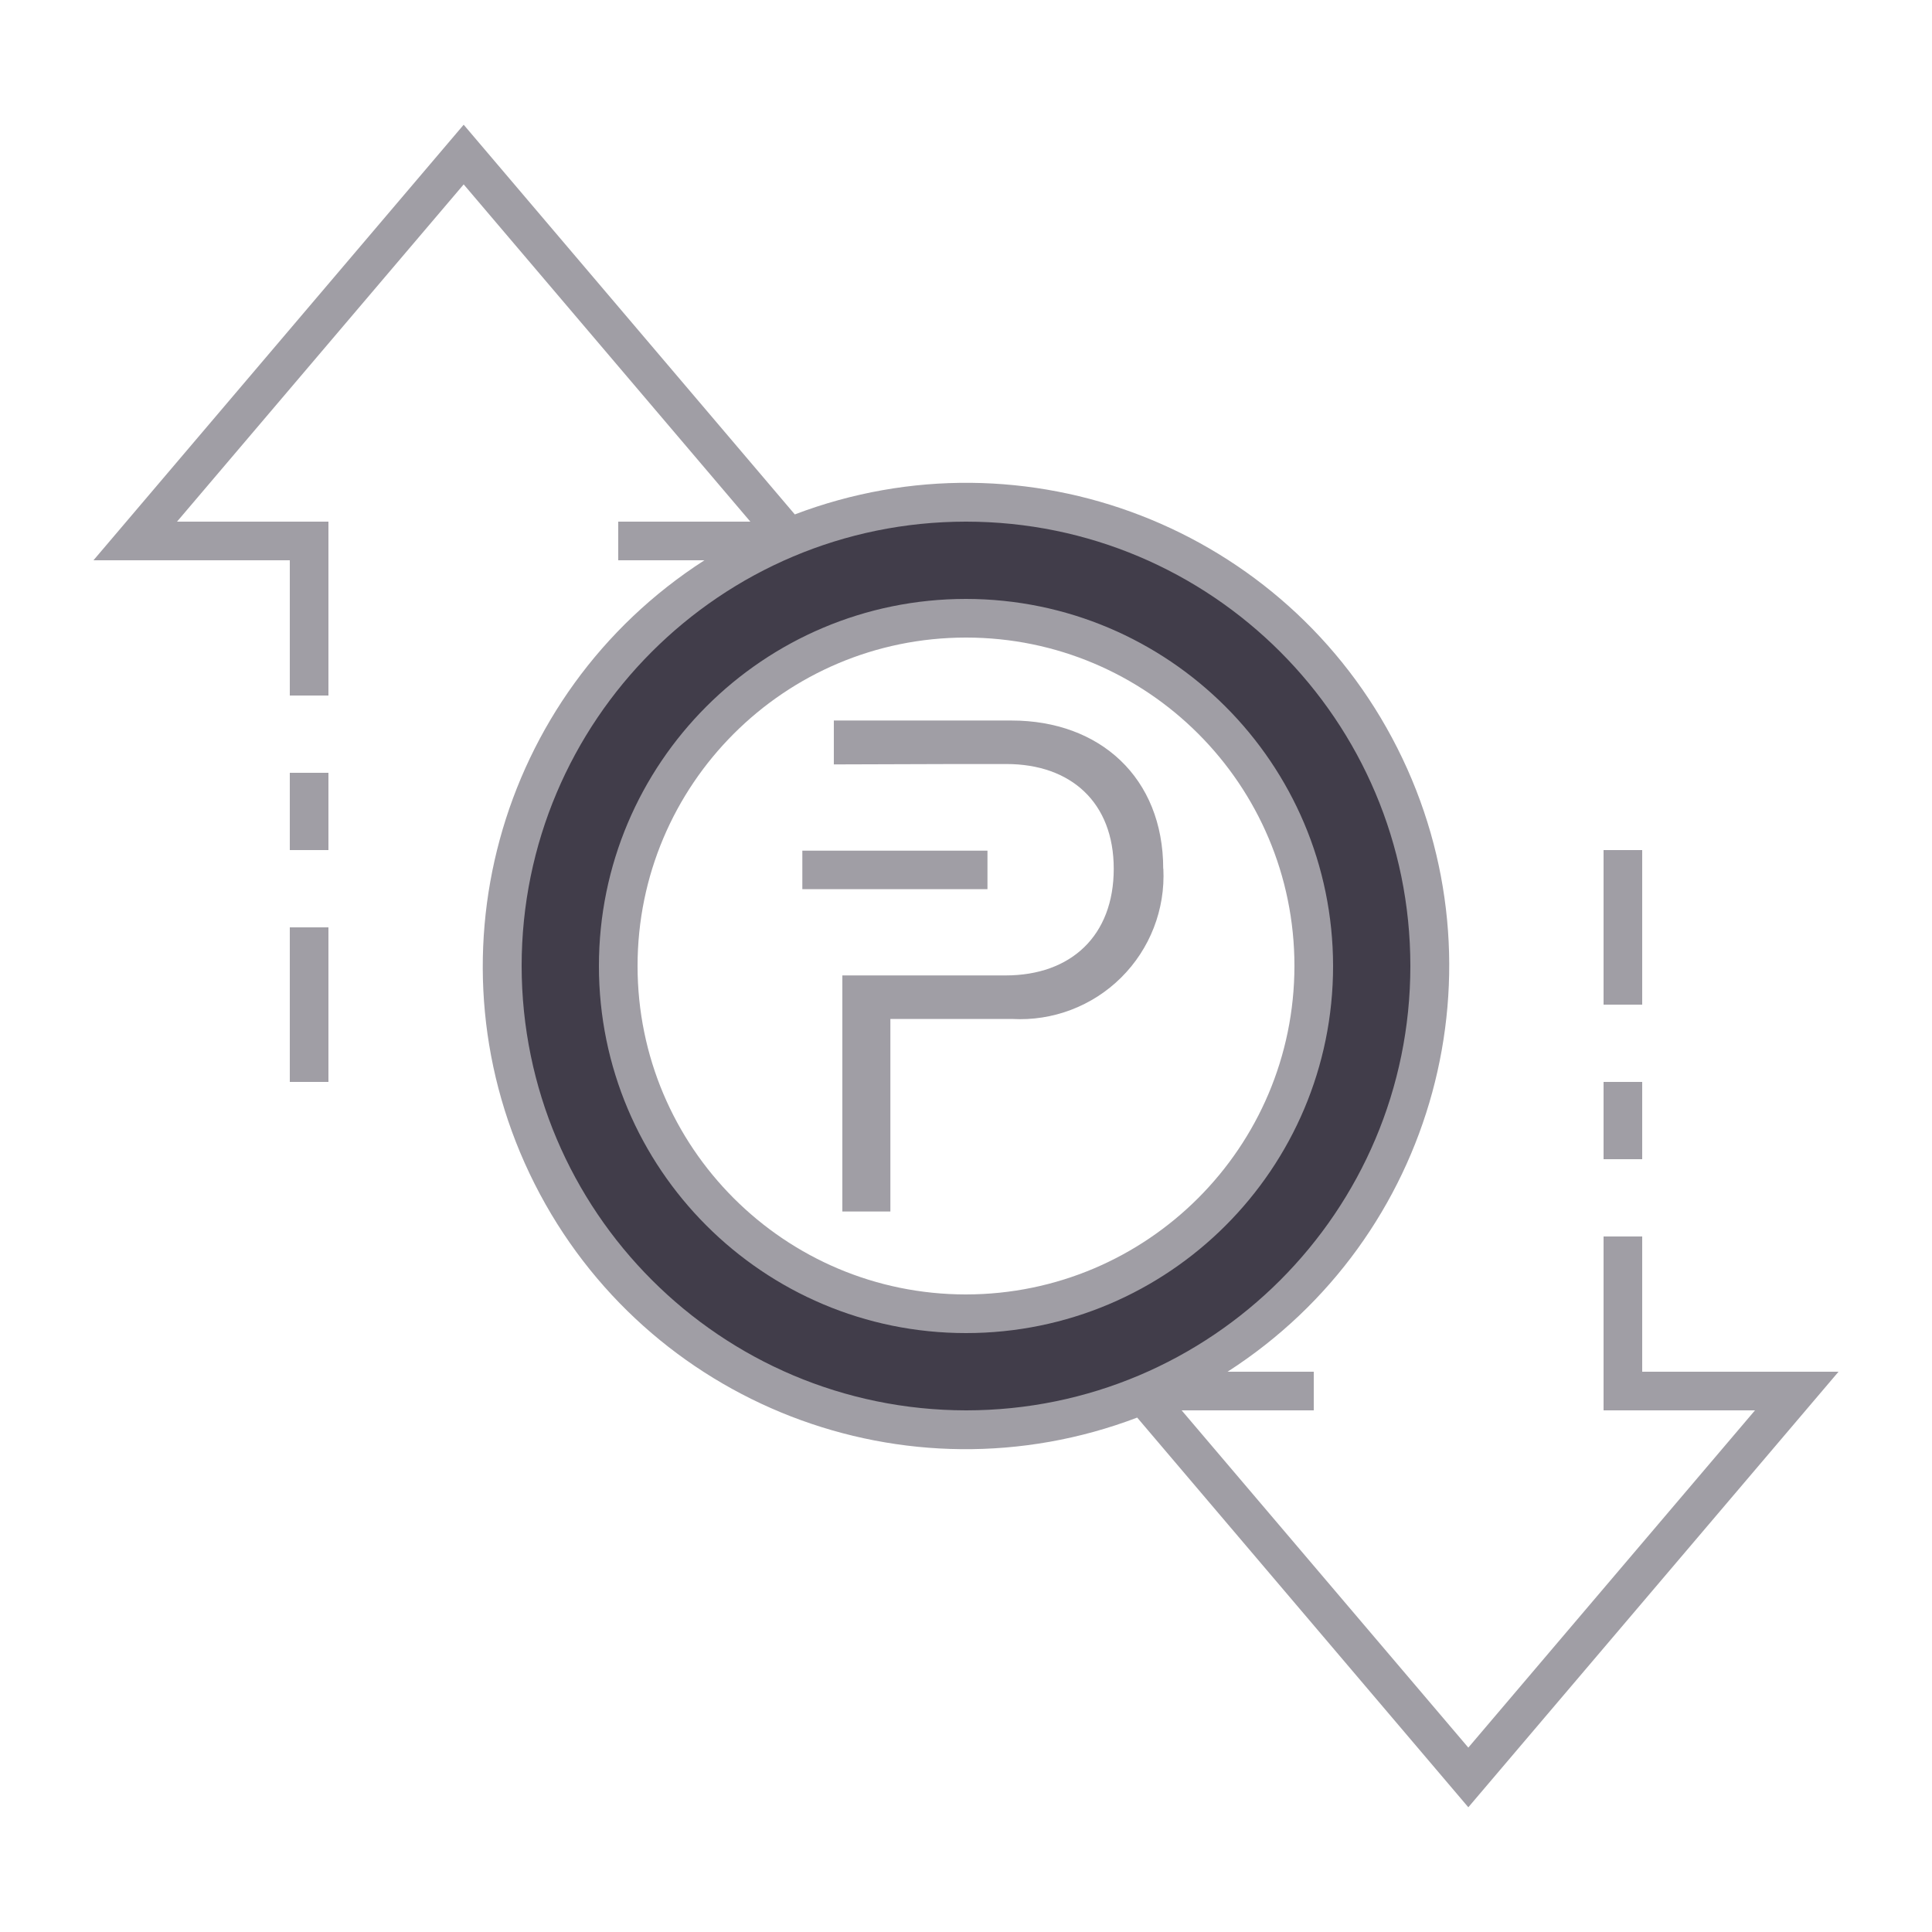
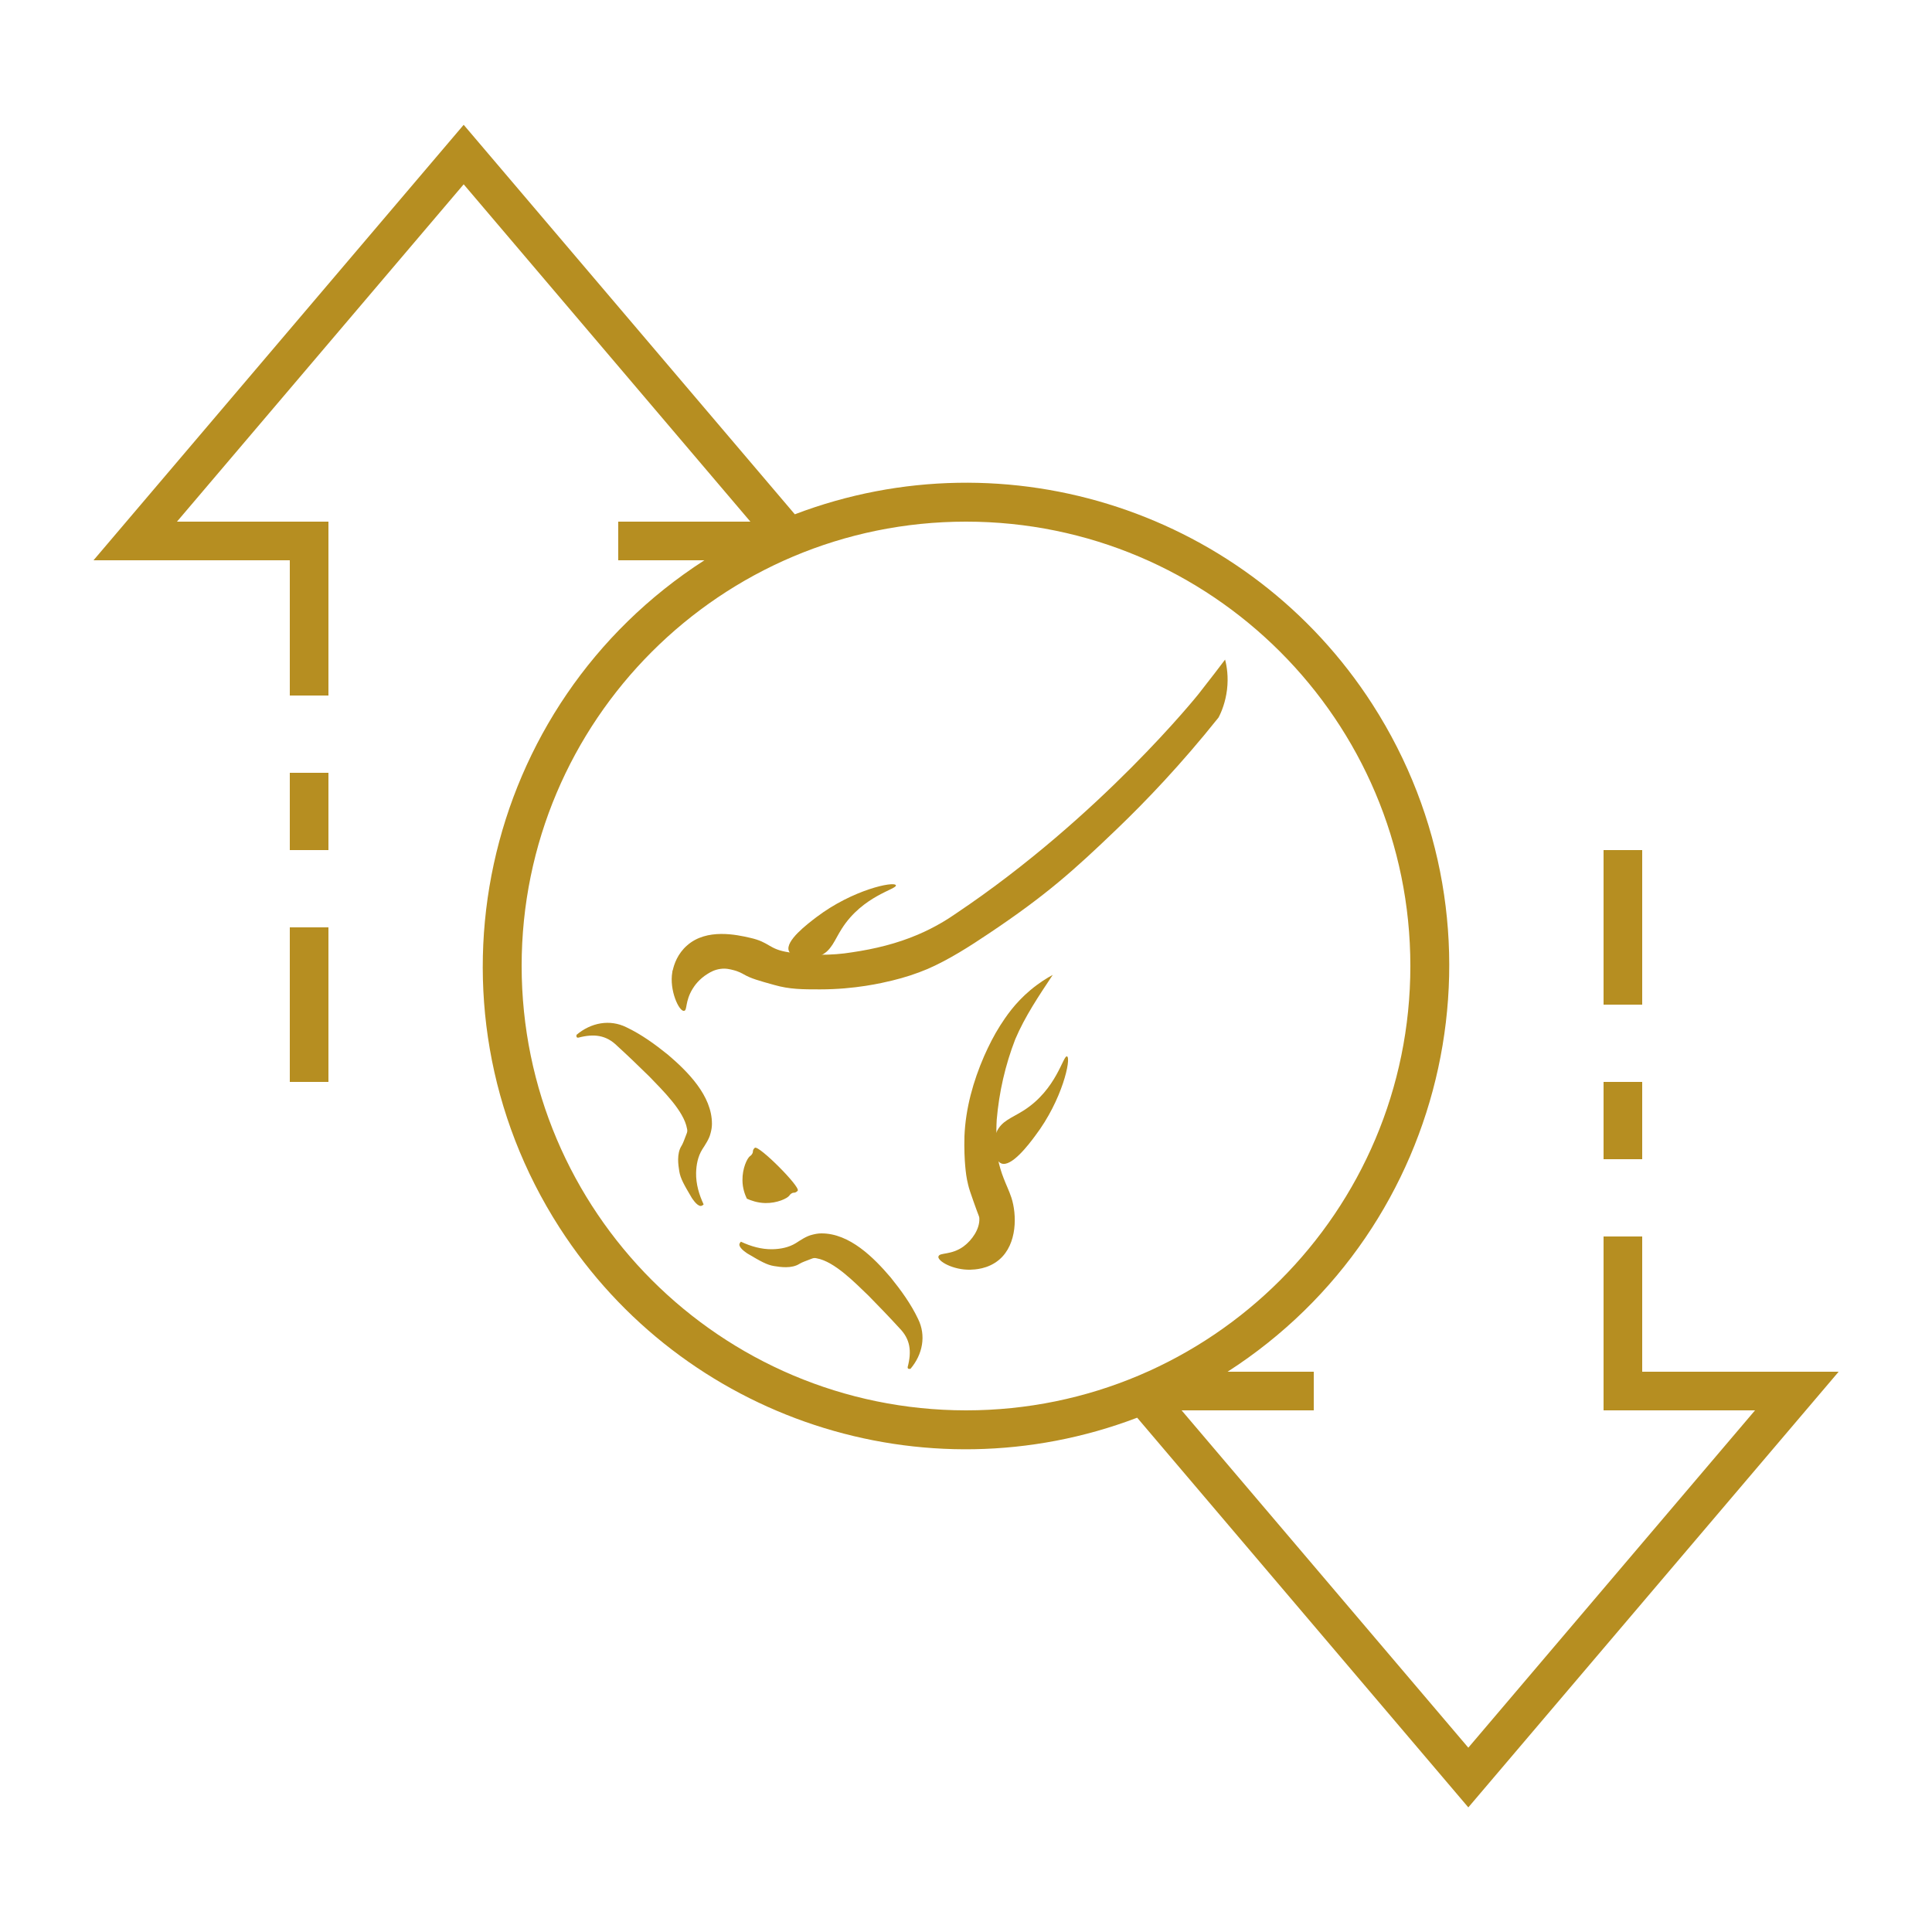
- <svg xmlns="http://www.w3.org/2000/svg" id="ic_empty_Dark_transactions" width="100" height="100" viewBox="0 0 100 100">
+ <svg xmlns="http://www.w3.org/2000/svg" id="Capa_35" data-name="Capa 35" viewBox="0 0 100 100">
  <defs>
-     <style type="text/css">
-             .cls-1{fill:#413d4a}.cls-2{fill:#a09ea5}.cls-3{fill:none}
-         </style>
+     <style>
+       .cls-1 {
+         fill: #b68e21;
+       }
+     </style>
  </defs>
-   <g id="Group_9036" data-name="Group 9036">
-     <path id="Path_18988" d="M50 26a24 24 0 1 0 24 24 24 24 0 0 0-24-24zm0 42a18 18 0 1 1 18-18 18 18 0 0 1-18 18z" class="cls-1" data-name="Path 18988" />
-     <g id="Group_9035" data-name="Group 9035">
-       <g id="Group_9033" data-name="Group 9033">
-         <g id="Group_9032" data-name="Group 9032">
-           <path id="Rectangle_4692" d="M0 0h9.582v1.993H0z" class="cls-2" data-name="Rectangle 4692" transform="translate(41.529 44.03)" />
-           <path id="Path_18989" d="M60.215 44.967a7.421 7.421 0 0 1-7.829 7.774h-6.3v9.965H43.6V50.488h8.447c3.387 0 5.6-2.053 5.6-5.521 0-3.428-2.211-5.421-5.558-5.421h-2.63l-6.3.02v-2.272h9.2c4.562 0 7.849 2.95 7.849 7.673" class="cls-2" data-name="Path 18989" />
+   <g id="Group_9081" data-name="Group 9081">
+     <g id="Group_9080" data-name="Group 9080">
+       <g id="Group_9078" data-name="Group 9078">
+         <path id="Rectangle_4744" data-name="Rectangle 4744" class="cls-1" d="m83,56h2v4h-2v-4Z" />
+         <path id="Rectangle_4745" data-name="Rectangle 4745" class="cls-1" d="m83,44h2v8h-2v-8Z" />
+         <path id="Rectangle_4746" data-name="Rectangle 4746" class="cls-1" d="m15,48h2v8h-2v-8Z" />
+         <path id="Rectangle_4747" data-name="Rectangle 4747" class="cls-1" d="m15,40h2v4h-2v-4Z" />
+         <path id="Path_19028" data-name="Path 19028" class="cls-1" d="m95.16,71h-10.16v-7h-2v9h7.84l-14.84,17.46-14.84-17.46h6.84v-2h-4.46c11.61-7.47,14.96-22.93,7.5-34.54-6.39-9.93-18.86-14.04-29.9-9.84L24,6.46,4.84,29h10.16v7h2v-9h-7.84l14.84-17.46,14.84,17.46h-6.84v2h4.46c-11.61,7.47-14.96,22.93-7.5,34.54,6.39,9.93,18.86,14.04,29.9,9.84l17.14,20.17,19.16-22.54ZM27,50c0-12.7,10.3-23,23-23s23,10.3,23,23-10.3,23-23,23c-12.7-.01-22.99-10.3-23-23Z" />
+         <g>
+           <path class="cls-1" d="m29.82,53.58c.77-.66,1.75-.83,2.6-.41.78.37,1.48.88,2.15,1.42,1.01.86,2.29,2.12,2.28,3.59,0,.16-.03.32-.07.47-.07.3-.27.59-.43.84-.23.37-.31.8-.32,1.22-.01.57.15,1.12.39,1.63-.05.05-.09.07-.14.08,0,0,0,0-.01,0-.21,0-.47-.43-.47-.43-.39-.66-.58-.99-.64-1.36-.05-.32-.15-.91.12-1.33.06-.09.15-.33.27-.65.03-.08.03-.15.01-.23-.16-.92-1.27-1.99-1.94-2.69-.53-.52-1.13-1.1-1.68-1.6-.56-.55-1.18-.64-2.01-.42-.03,0-.06,0-.08-.03-.02-.02-.02-.06,0-.09Z" />
+           <path class="cls-1" d="m47.11,70.87c.66-.77.83-1.75.41-2.6-.37-.78-.88-1.48-1.42-2.15-.86-1.01-2.12-2.29-3.59-2.28-.16,0-.32.03-.47.07-.3.07-.59.27-.84.43-.37.23-.8.31-1.22.32-.57.01-1.12-.15-1.63-.39-.05.05-.07.09-.08.14,0,0,0,0,0,.01,0,.21.43.47.43.47.66.39.99.58,1.36.64.32.05.91.15,1.33-.12.09-.06.33-.15.65-.27.08-.03.15-.03.23-.01.92.16,1.99,1.27,2.69,1.94.52.53,1.1,1.13,1.6,1.68.55.56.64,1.18.42,2.01,0,.03,0,.06.03.08.02.02.06.02.09,0Z" />
+           <path class="cls-1" d="m38.65,62.04c.2.09.54.22.96.23.62.01,1.14-.24,1.25-.39.01-.02.06-.09.15-.13.06-.03.11,0,.18-.04,0,0,.06-.03.1-.08.15-.2-2.02-2.37-2.22-2.22-.05.04-.08.1-.08.1-.03.07-.01.12-.04.18-.04.09-.11.14-.13.15-.15.11-.4.64-.39,1.25,0,.41.13.75.23.96Z" />
+           <path class="cls-1" d="m48.58,65.03c.04-.21.66-.05,1.3-.52.43-.32.84-.9.81-1.45,0-.1-.02-.07-.3-.87-.15-.43-.23-.65-.28-.87-.09-.36-.12-.64-.15-.96-.03-.33-.06-.9-.04-1.56.06-1.43.45-2.83,1.02-4.14.24-.54.51-1.08.83-1.58.29-.45.75-1.15,1.56-1.83.44-.37.86-.63,1.16-.79-.71,1.07-1.44,2.15-1.94,3.33-.52,1.34-.84,2.75-.96,4.17-.04.68-.01,1.37.07,2.05.05.28.17.68.29.98.12.32.28.64.4,1,.28.86.32,2.4-.63,3.21-.59.5-1.29.51-1.5.52-.88.02-1.7-.44-1.65-.69Z" />
+           <g>
+             <path class="cls-1" d="m35.4,52.32c-.25.04-.77-1.07-.6-2.01,0-.05.02-.09.03-.12.06-.27.24-.83.74-1.26,1.01-.89,2.56-.55,3.25-.39,1.04.23.95.59,2,.75,1.03.16,2.21.18,3.29,0,1.16-.17,2.31-.45,3.39-.91.94-.4,1.61-.84,2-1.11,7.47-5.01,12.53-11.34,12.53-11.34.64-.81,1.13-1.46,1.38-1.79.09.34.18.89.1,1.56-.08.64-.28,1.14-.44,1.44-1.94,2.43-3.77,4.34-5.25,5.76-2.22,2.13-3.65,3.42-6.64,5.42-1,.67-2.06,1.35-3.16,1.83-.59.25-1.21.45-1.83.6-.54.13-1.93.46-3.75.46-.9,0-1.57,0-2.37-.23-.79-.22-1.19-.33-1.56-.54-.07-.04-.27-.16-.56-.23-.16-.04-.38-.1-.66-.06-.3.04-.51.16-.67.26-.44.27-.68.62-.77.77-.4.65-.27,1.12-.44,1.14Z" />
+             <g>
+               <path class="cls-1" d="m40.83,49.22c-.2-.52.97-1.4,1.43-1.75,1.87-1.42,4.02-1.87,4.11-1.65.09.2-1.71.53-2.8,2.25-.39.61-.53,1.14-1.12,1.4-.62.27-1.47.13-1.62-.25Z" />
+               <path class="cls-1" d="m51.83,60.22c.52.2,1.41-.97,1.75-1.43,1.42-1.87,1.87-4.02,1.65-4.11-.2-.09-.53,1.71-2.25,2.8-.61.39-1.14.53-1.4,1.12-.27.62-.13,1.47.25,1.62Z" />
+             </g>
+           </g>
        </g>
-       </g>
-       <g id="Group_9034" data-name="Group 9034">
-         <path id="Path_18990" d="M50 31a19 19 0 1 0 19 19 19.021 19.021 0 0 0-19-19zm0 36a17 17 0 1 1 17-17 17.019 17.019 0 0 1-17 17z" class="cls-2" data-name="Path 18990" />
-         <path id="Rectangle_4693" d="M0 0h2v4H0z" class="cls-2" data-name="Rectangle 4693" transform="translate(83 56)" />
-         <path id="Rectangle_4694" d="M0 0h2v8H0z" class="cls-2" data-name="Rectangle 4694" transform="translate(83 44)" />
-         <path id="Rectangle_4695" d="M0 0h2v8H0z" class="cls-2" data-name="Rectangle 4695" transform="translate(15 48)" />
-         <path id="Rectangle_4696" d="M0 0h2v4H0z" class="cls-2" data-name="Rectangle 4696" transform="translate(15 40)" />
-         <path id="Path_18991" d="M95.162 71H85v-7h-2v9h7.838L76 90.456 61.162 73H68v-2h-4.461a24.989 24.989 0 0 0-22.4-44.374L24 6.456 4.838 29H15v7h2v-9H9.162L24 9.544 38.838 27H32v2h4.461a24.989 24.989 0 0 0 22.4 44.374L76 93.544zM27 50a23 23 0 1 1 23 23 23.026 23.026 0 0 1-23-23z" class="cls-2" data-name="Path 18991" />
      </g>
    </g>
  </g>
-   <path id="Rectangle_4697" d="M0 0h100v100H0z" class="cls-3" data-name="Rectangle 4697" />
</svg>
